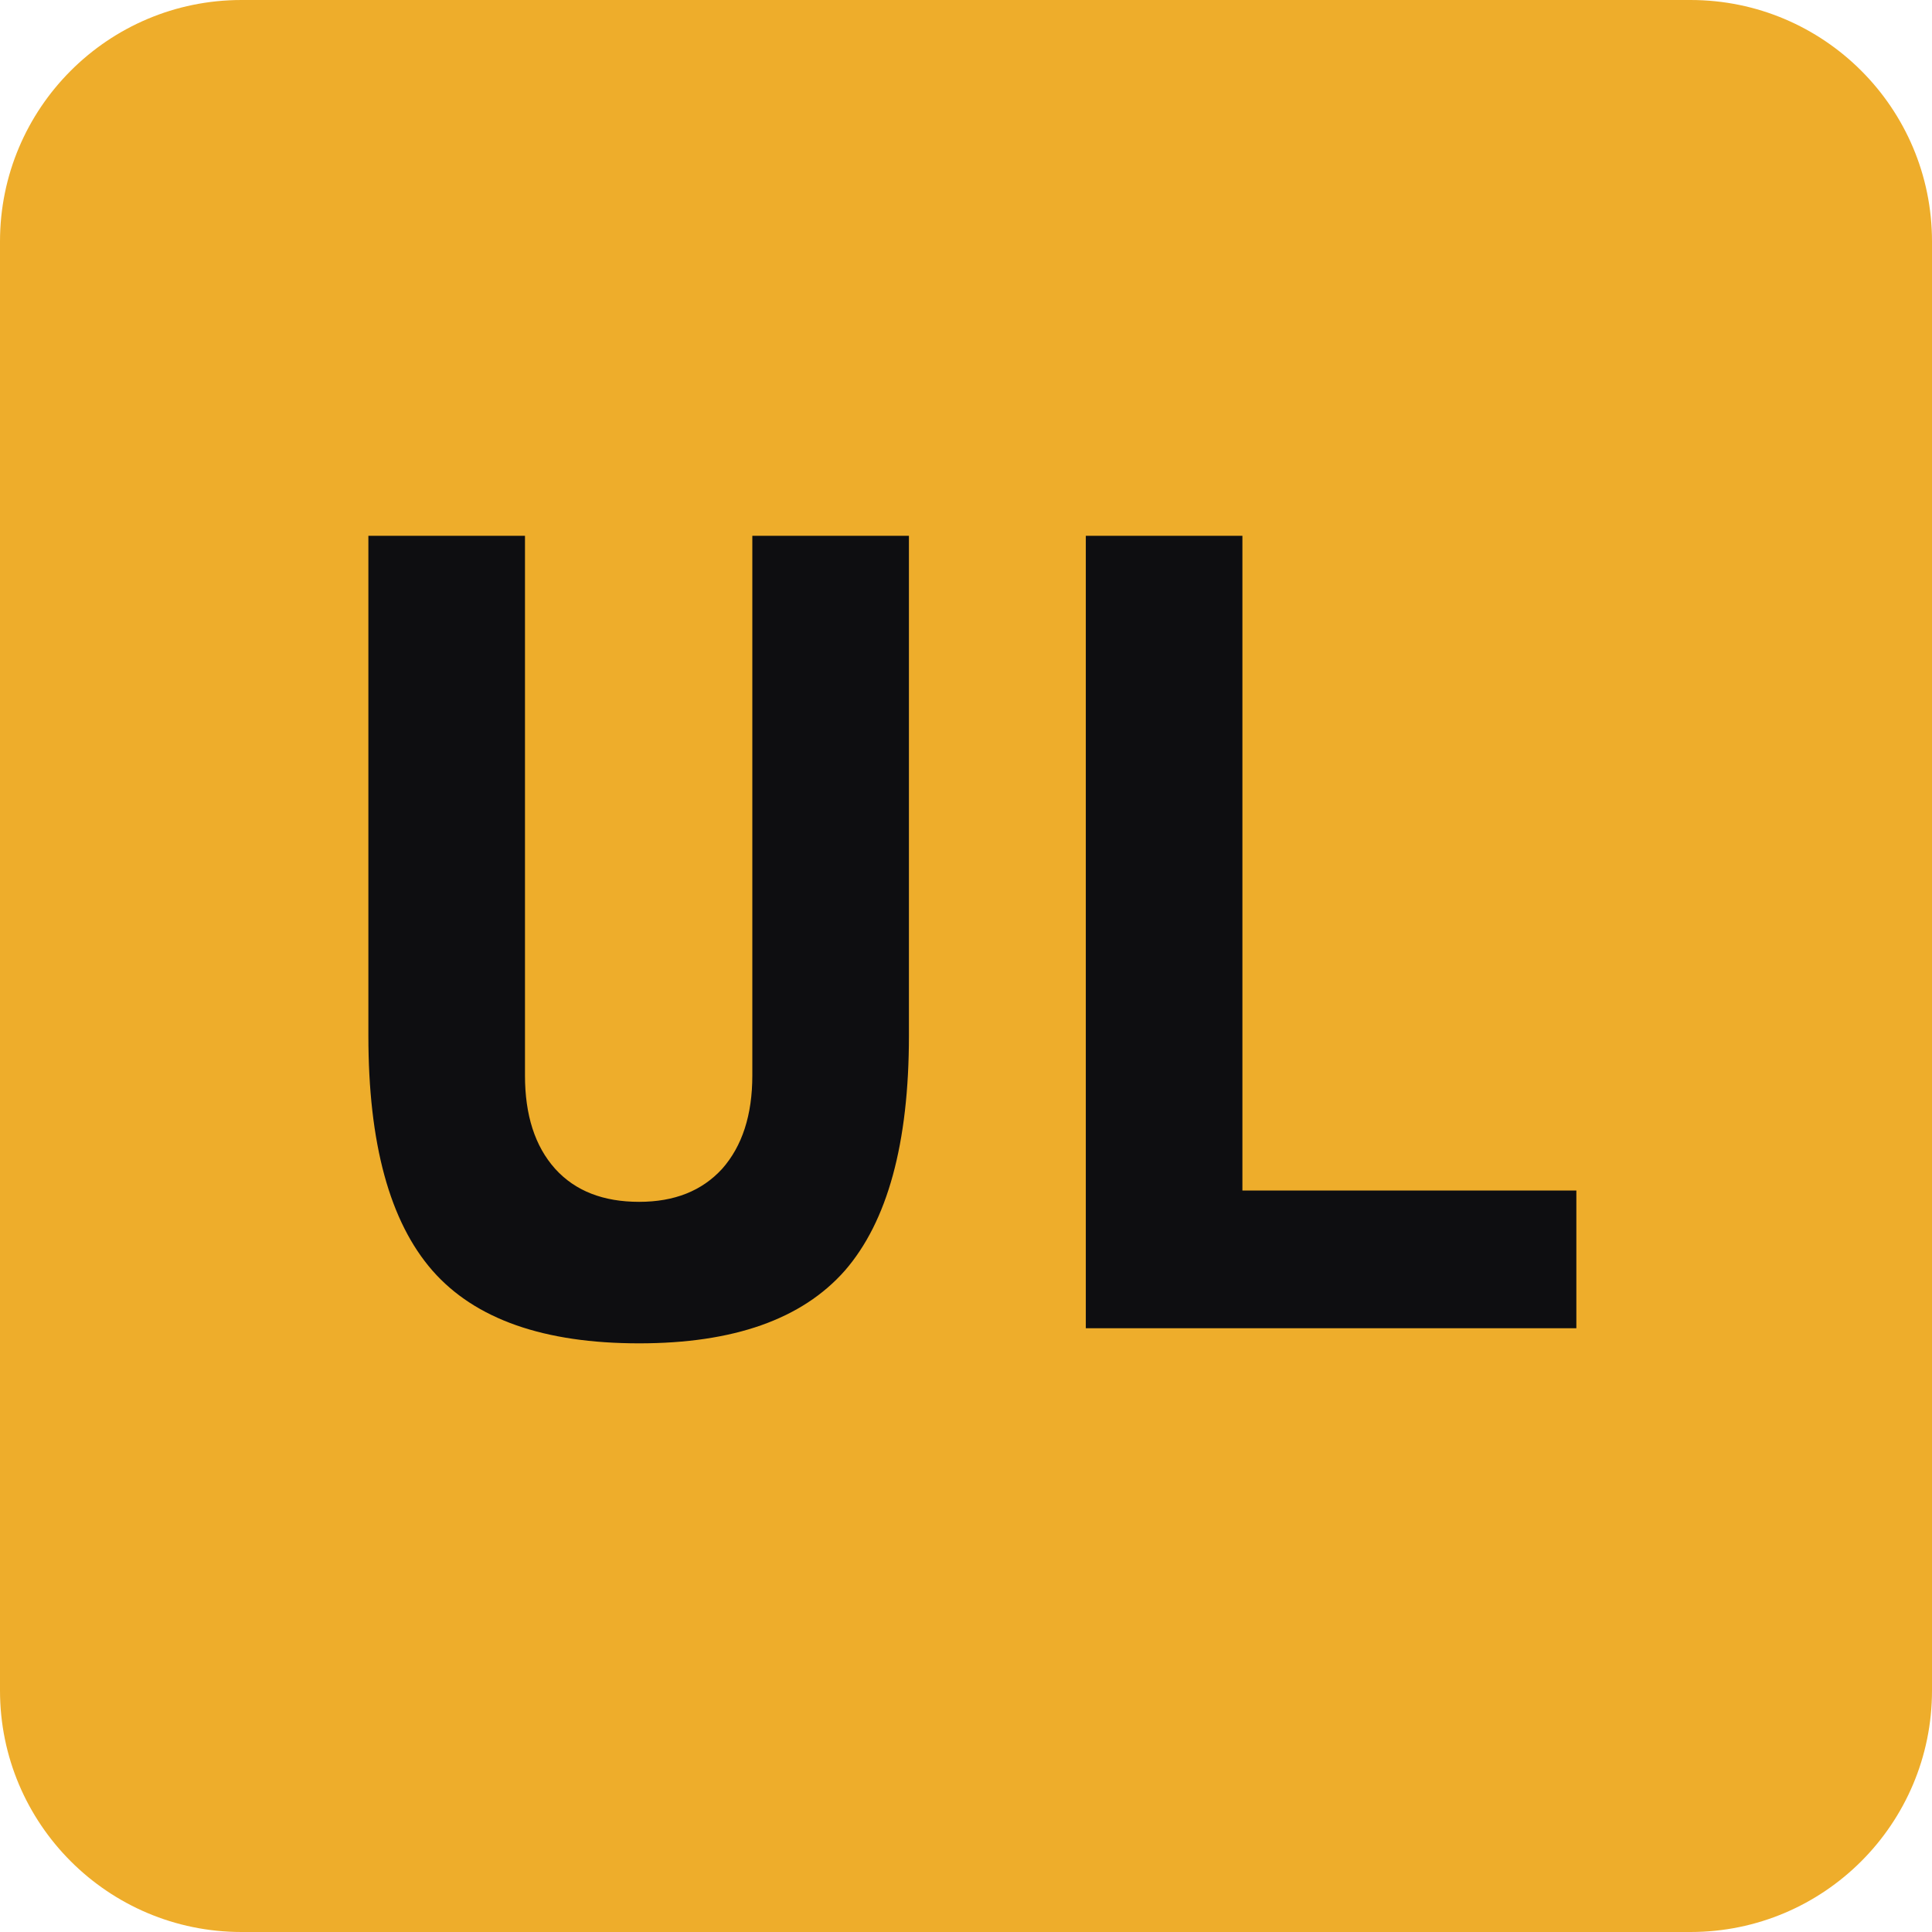
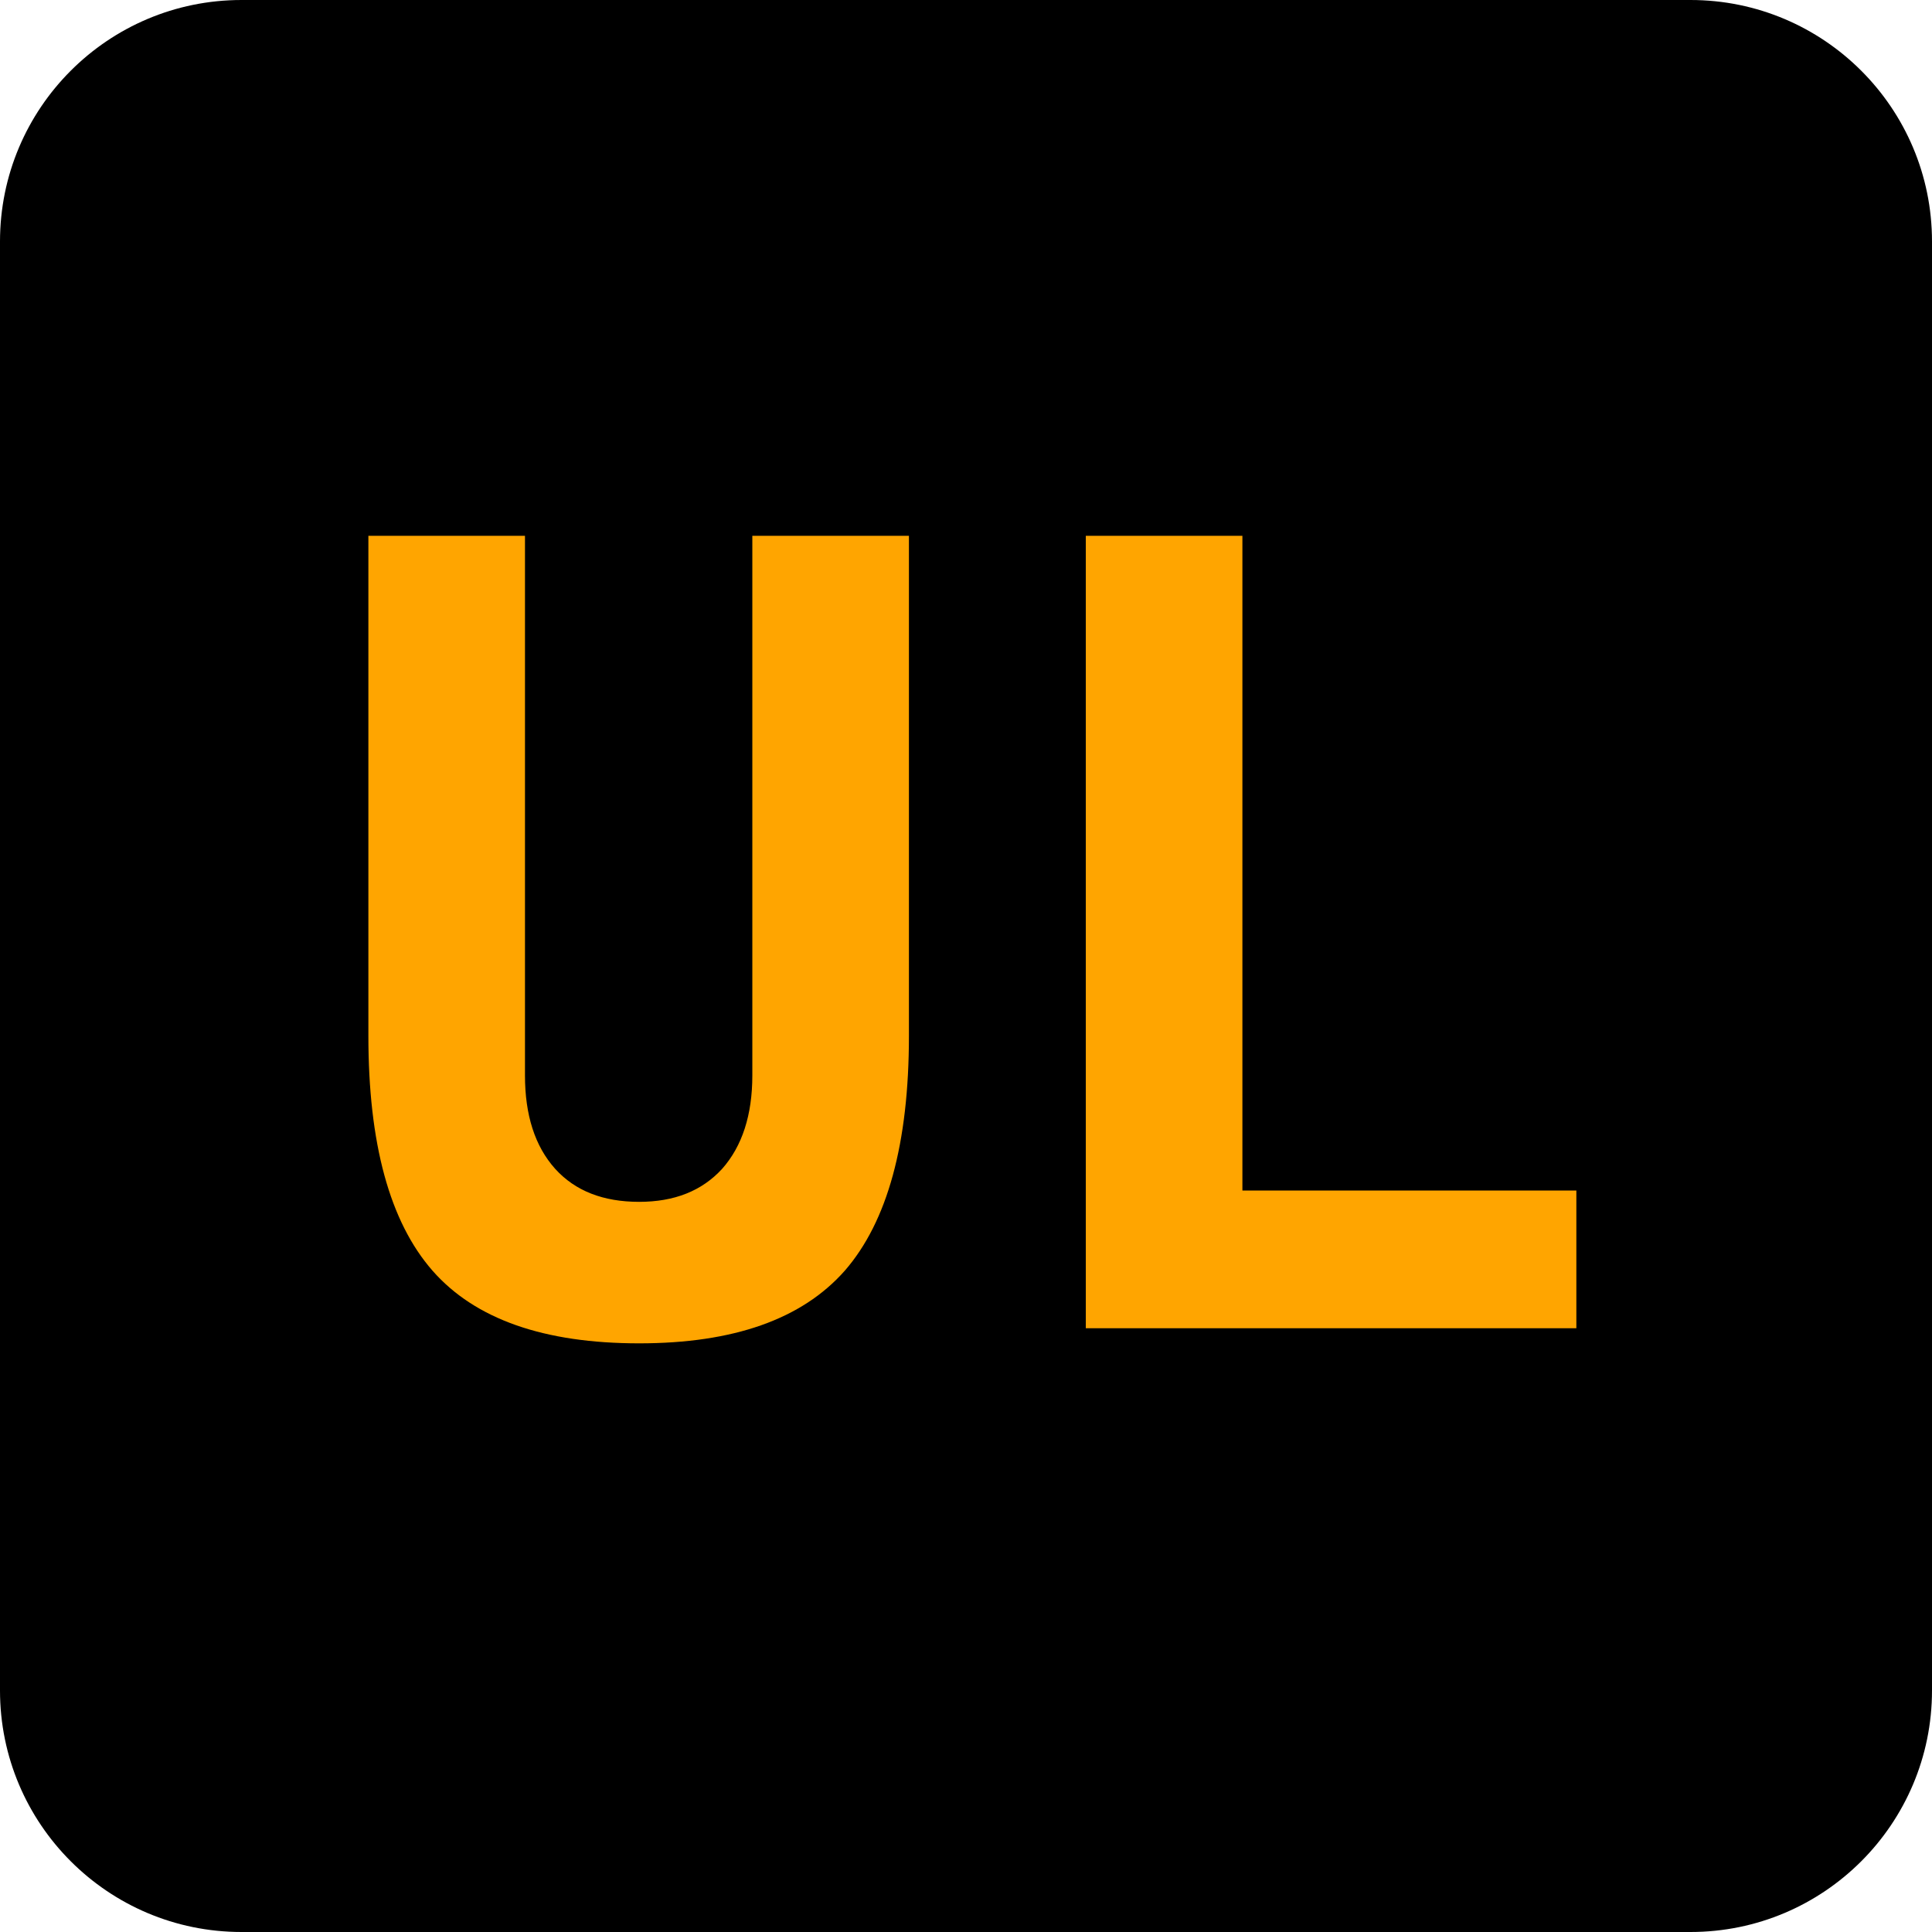
<svg xmlns="http://www.w3.org/2000/svg" viewBox="0 0 32 32">
-   <rect width="32" height="32" fill="hsl(40, 85%, 55%)" rx="4" />
-   <text x="16" y="22" font-family="monospace" font-size="18" font-weight="bold" fill="hsl(240, 10%, 6%)" text-anchor="middle">UL</text>
+   <rect width="32" height="32" fill="#000000" rx="4" />
+   <text x="16" y="22" font-family="monospace" font-size="18" font-weight="bold" fill="#FFA500" text-anchor="middle">UL</text>
</svg>
